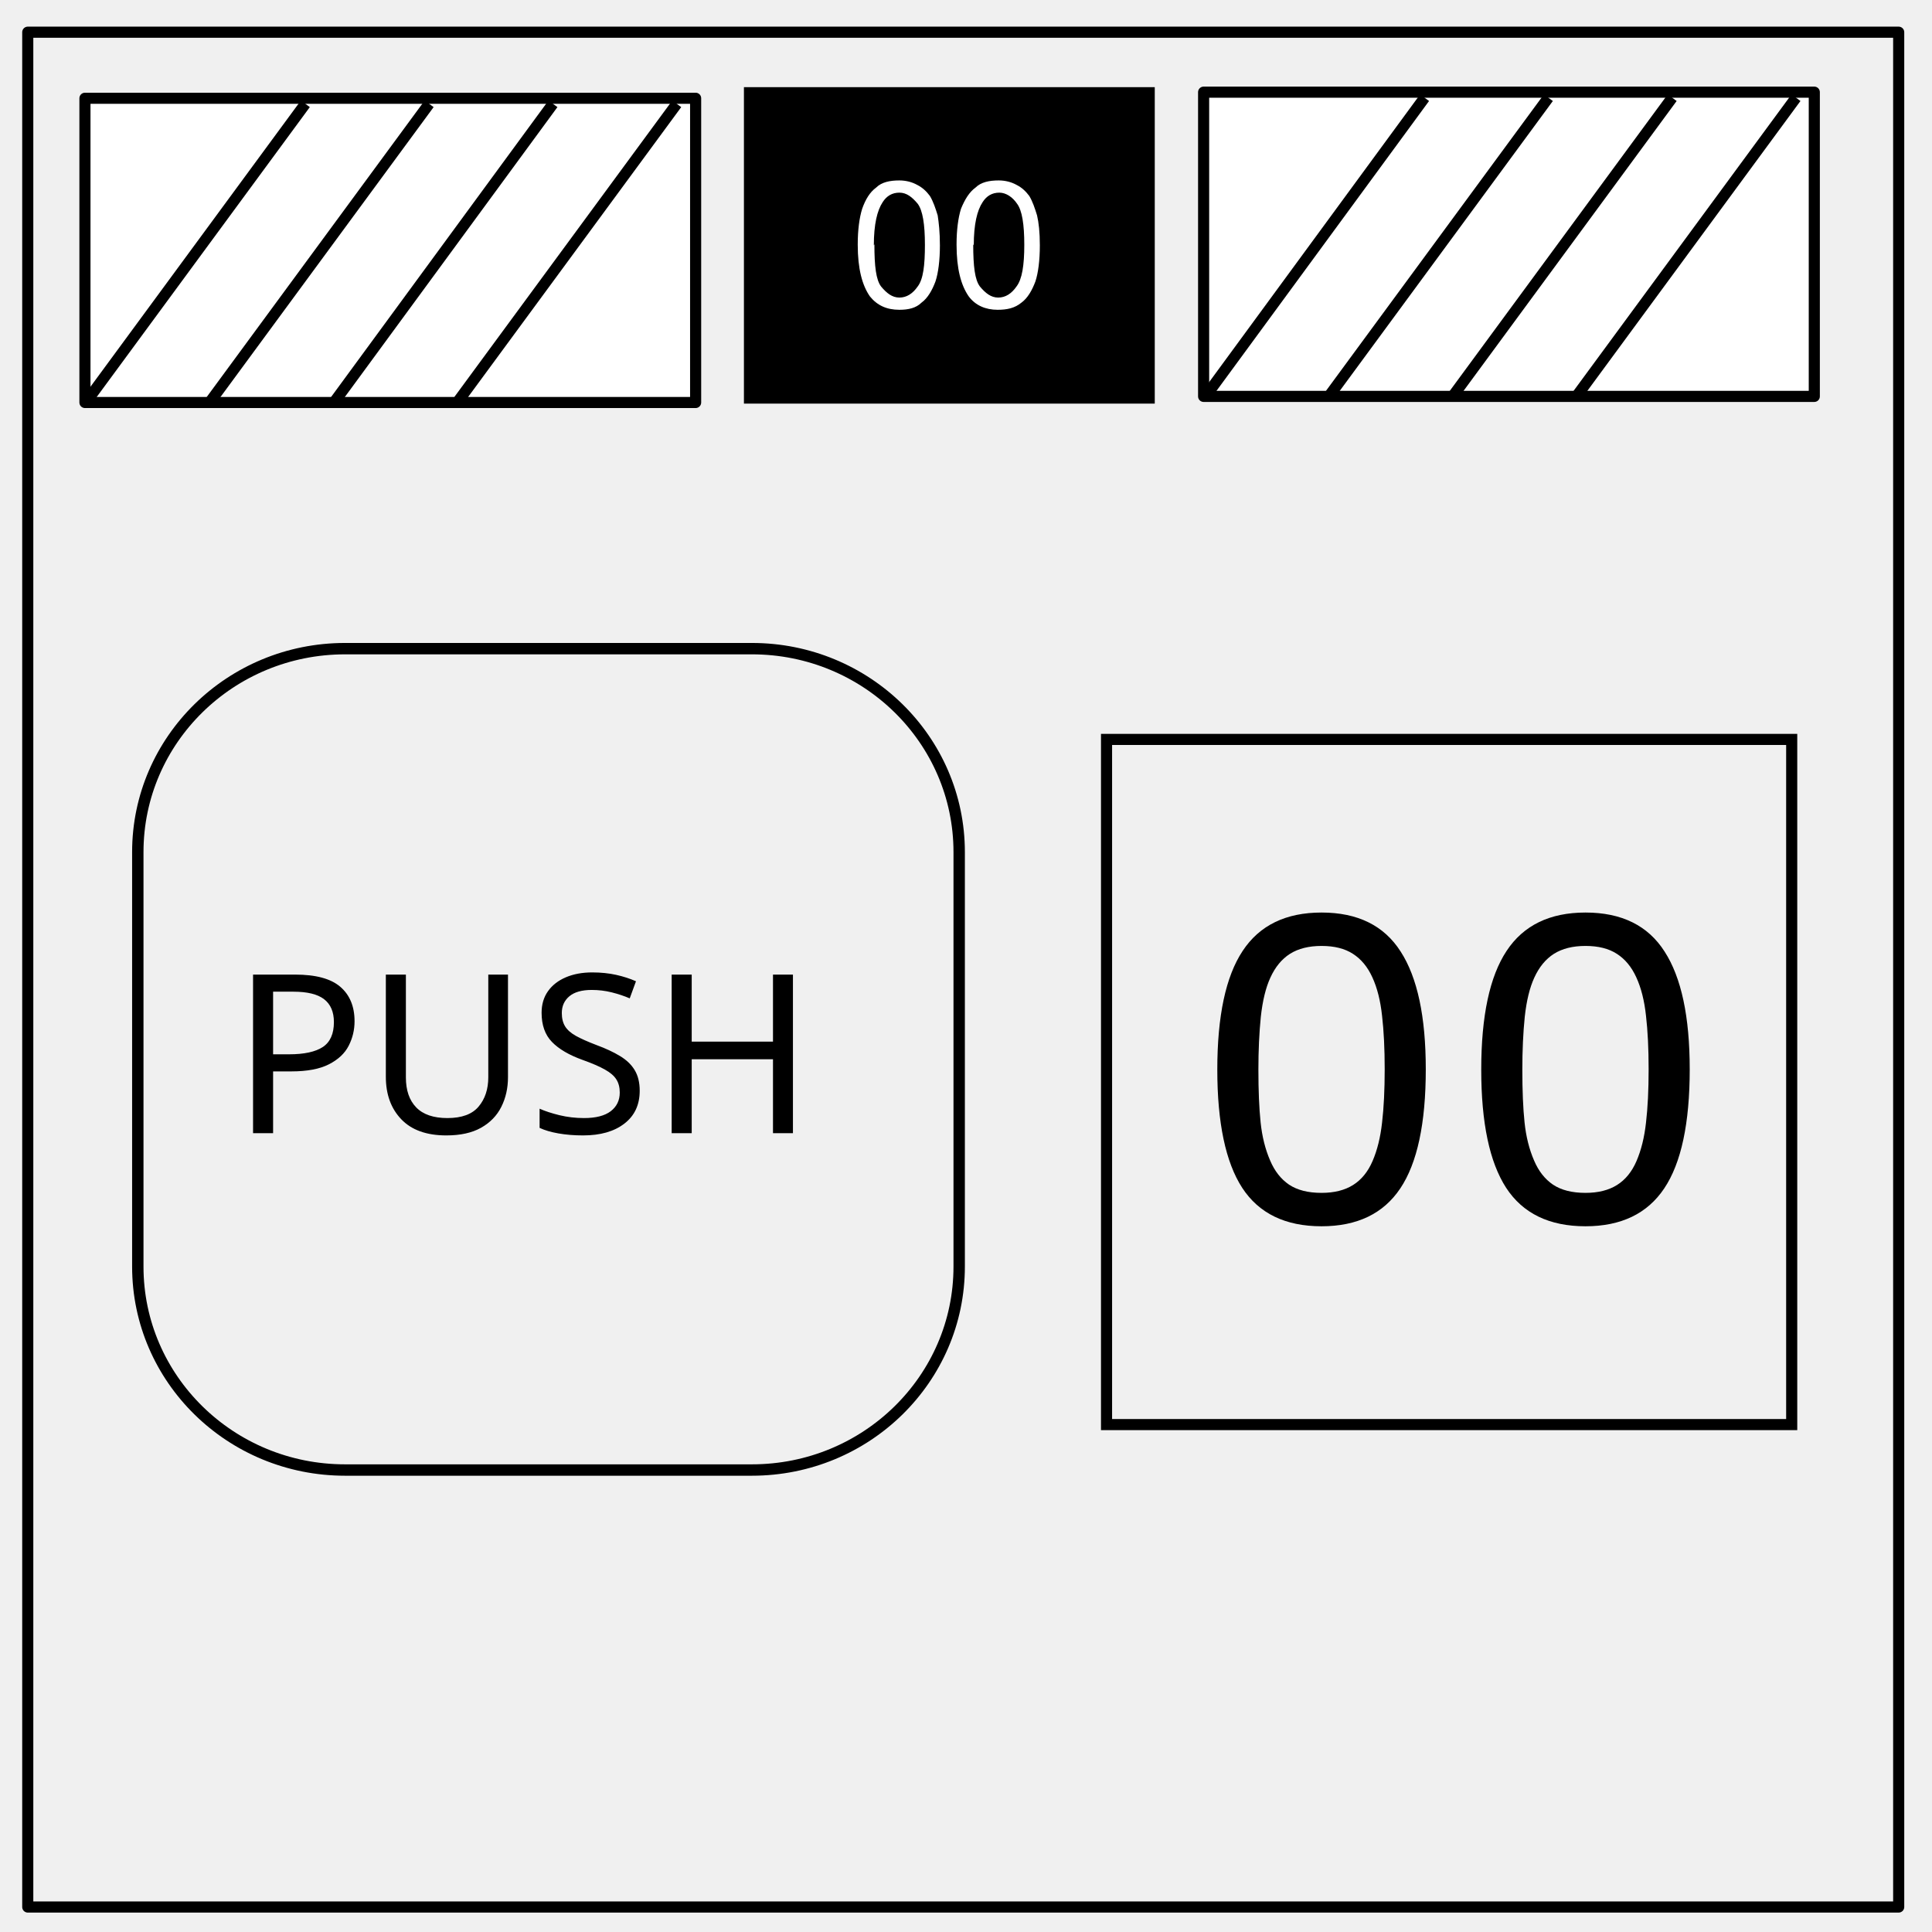
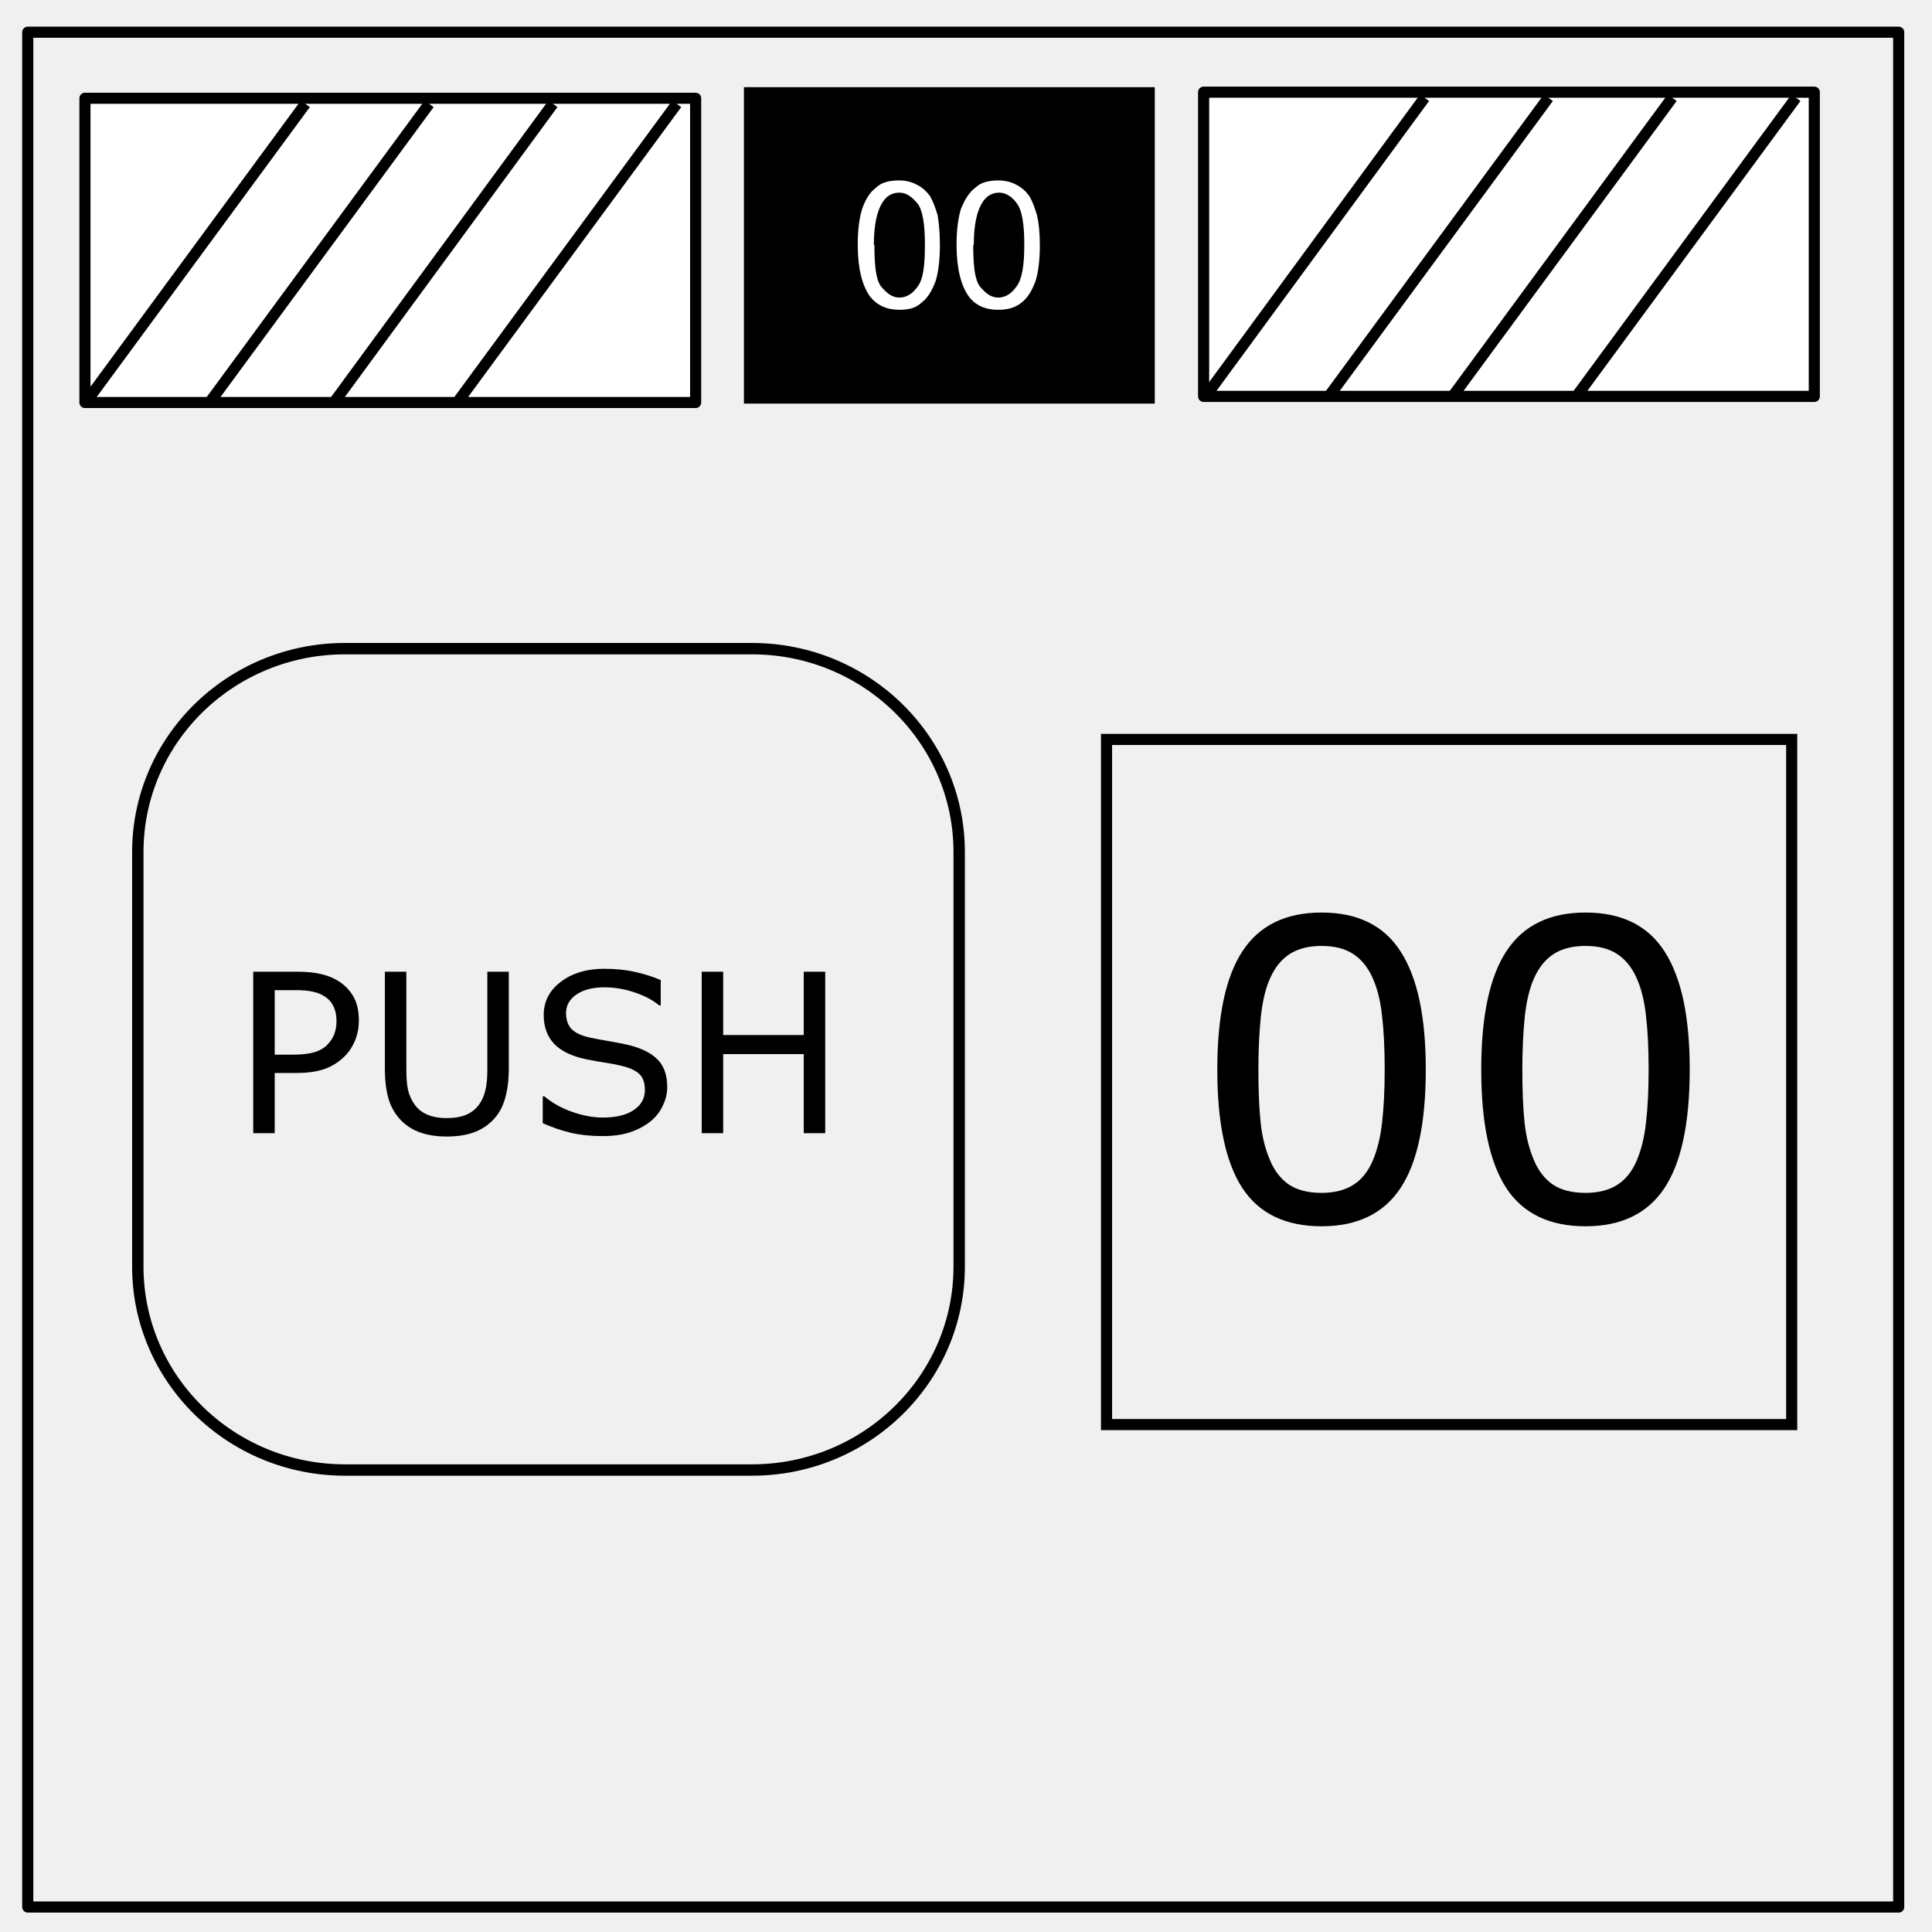
<svg xmlns="http://www.w3.org/2000/svg" xmlns:xlink="http://www.w3.org/1999/xlink" id="Layer_1" viewBox="0 0 348 348" version="1.1">
  <style id="style2">.st0{fill:none;stroke:#000;stroke-width:2;stroke-linejoin:round;stroke-miterlimit:10}.st0,.st2,.st3{clip-path:url(#SVGID_2_)}.st2{fill:#fff}.st3{fill-opacity:0}</style>
  <defs id="defs5">
    <path id="SVGID_1_" d="M0 0h348v348H0z" />
  </defs>
  <clipPath id="SVGID_2_">
    <use xlink:href="#SVGID_1_" overflow="visible" id="use7" />
  </clipPath>
  <path class="st0" d="M5 5.8h337v337.7H5V5.8z" clip-path="url(#SVGID_2_)" id="path10" />
  <path d="M133.8 15.7H208v57h-74v-57z" clip-path="url(#SVGID_2_)" id="path12" />
  <path class="st2" d="M154.5 44c0-2.6.3-4.8.8-6.4.6-1.7 1.4-3 2.5-3.8 1-1 2.5-1.3 4.2-1.3 1.2 0 2.3.3 3.2.8 1 .5 1.7 1.2 2.3 2 .6 1 1 2.2 1.4 3.5.2 1.3.4 3 .4 5.4 0 2.7-.3 5-.8 6.5-.6 1.6-1.4 3-2.5 3.8-1 1-2.4 1.3-4 1.3-2.3 0-4-.8-5.3-2.4-1.4-2-2.2-5-2.2-9.3zm3 0c0 4 .3 6.4 1.2 7.6 1 1.2 2 2 3.3 2s2.4-.7 3.3-2c1-1.3 1.3-3.8 1.3-7.5s-.4-6.2-1.3-7.4c-1-1.2-2-2-3.3-2-1.3 0-2.3.6-3 1.7-1 1.5-1.6 4-1.6 7.8zm14.8 0c0-2.6.3-4.8.8-6.4.7-1.7 1.5-3 2.6-3.8 1-1 2.5-1.3 4.2-1.3 1.2 0 2.3.3 3.2.8 1 .5 1.7 1.2 2.3 2 .6 1 1 2.2 1.4 3.5.3 1.3.5 3 .5 5.4 0 2.7-.3 5-.8 6.5-.6 1.6-1.4 3-2.5 3.8-1.2 1-2.6 1.3-4.3 1.3-2.2 0-4-.8-5.2-2.4-1.4-2-2.2-5-2.2-9.3zm3 0c0 4 .3 6.4 1.2 7.6 1 1.2 2 2 3.3 2s2.4-.7 3.3-2c1-1.3 1.4-3.8 1.4-7.5s-.4-6.2-1.3-7.4c-.8-1.2-2-2-3.2-2-1.3 0-2.3.6-3 1.7-1 1.5-1.6 4-1.6 7.8zm-160-26.3h110v54.8h-110V17.7z" clip-path="url(#SVGID_2_)" id="path14" />
  <path class="st0" d="M15.3 17.7h110v54.8h-110V17.7z" clip-path="url(#SVGID_2_)" id="path16" />
  <path class="st3" d="M15.3 72.7l39.7-54" clip-path="url(#SVGID_2_)" id="path18" />
  <path class="st0" d="M15.3 72.7l39.7-54" clip-path="url(#SVGID_2_)" id="path20" />
  <path class="st3" d="M37.6 72.7l39.7-54" clip-path="url(#SVGID_2_)" id="path22" />
  <path class="st0" d="M37.6 72.7l39.7-54" clip-path="url(#SVGID_2_)" id="path24" />
  <path class="st3" d="M60 72.7l39.6-54" clip-path="url(#SVGID_2_)" id="path26" />
  <path class="st0" d="M60 72.7l39.6-54" clip-path="url(#SVGID_2_)" id="path28" />
  <path class="st3" d="M82.2 72.7l39.7-54" clip-path="url(#SVGID_2_)" id="path30" />
  <path class="st0" d="M82.2 72.7l39.7-54" clip-path="url(#SVGID_2_)" id="path32" />
  <path class="st2" d="M217 16.6h109.8v54.8h-110V16.6z" clip-path="url(#SVGID_2_)" id="path34" />
  <path class="st0" d="M217 16.6h109.8v54.8h-110V16.6z" clip-path="url(#SVGID_2_)" id="path36" />
  <path class="st3" d="M217 71.6l39.6-54" clip-path="url(#SVGID_2_)" id="path38" />
  <path class="st0" d="M217 71.6l39.6-54" clip-path="url(#SVGID_2_)" id="path40" />
  <path class="st3" d="M239.2 71.6l39.7-54" clip-path="url(#SVGID_2_)" id="path42" />
  <path class="st0" d="M239.2 71.6l39.7-54" clip-path="url(#SVGID_2_)" id="path44" />
  <path class="st3" d="M261.5 71.6l39.7-54" clip-path="url(#SVGID_2_)" id="path46" />
  <path class="st0" d="M261.5 71.6l39.7-54" clip-path="url(#SVGID_2_)" id="path48" />
  <path class="st3" d="M283.8 71.6l39.7-54" clip-path="url(#SVGID_2_)" id="path50" />
  <path class="st0" d="M283.8 71.6l39.7-54" clip-path="url(#SVGID_2_)" id="path52" />
  <rect id="rect840" width="123.414" height="123.414" x="199.315" y="133.188" rx="0" ry="0" fill="none" fill-opacity="0" stroke="#000" stroke-width="2" stroke-linejoin="miter" stroke-miterlimit="4" stroke-dasharray="none" stroke-opacity="1" />
  <rect id="rect847" width="147.95" height="147.95" x="24.822" y="116.838" ry="36.642" rx="37.333" fill="none" fill-opacity="0" stroke="#000" stroke-width="2.05" stroke-linejoin="miter" stroke-miterlimit="4" stroke-dasharray="none" stroke-opacity="1" />
-   <text xml:space="preserve" style="line-height:1.25" x="41.707" y="204.11" id="text853" font-style="normal" font-weight="400" font-size="40" font-family="sans-serif" letter-spacing="0" word-spacing="0" fill="#000" fill-opacity="1" stroke="none">
-     <tspan id="tspan851" x="41.707" y="204.11">PUSH</tspan>
-   </text>
+   <g aria-label="PUSH" style="line-height:1.25" id="text853" font-style="normal" font-weight="400" font-size="40" font-family="sans-serif" letter-spacing="0" word-spacing="0" fill="#000" fill-opacity="1" stroke="none">
+     <path d="M64.637 183.817q0 1.934-.684 3.594-.664 1.64-1.875 2.851-1.504 1.504-3.555 2.266-2.05.742-5.175.742H49.48v10.84h-3.867v-29.082h7.89q2.618 0 4.434.45 1.817.429 3.223 1.366 1.66 1.114 2.559 2.774.918 1.66.918 4.199zm-4.024.098q0-1.504-.527-2.617-.527-1.114-1.602-1.817-.937-.605-2.148-.86-1.191-.273-3.027-.273H49.48v11.621h3.262q2.344 0 3.809-.41 1.465-.43 2.383-1.347.918-.938 1.289-1.973.39-1.035.39-2.324z" id="path3968" />
+     <path d="M91.648 192.43q0 3.164-.703 5.528-.683 2.343-2.265 3.906-1.504 1.484-3.516 2.168-2.012.683-4.687.683-2.735 0-4.766-.722-2.031-.723-3.418-2.13-1.582-1.6-2.285-3.866-.684-2.266-.684-5.567v-17.402h3.867v17.598q0 2.363.313 3.73.332 1.367 1.094 2.48.859 1.27 2.324 1.915 1.484.644 3.555.644 2.09 0 3.554-.625 1.465-.644 2.344-1.933.762-1.114 1.074-2.54.332-1.445.332-3.574v-17.695h3.867z" id="path3970" />
+     <path d="M120.184 195.81q0 1.698-.801 3.359-.781 1.66-2.207 2.812-1.563 1.25-3.653 1.953-2.07.703-5 .703-3.144 0-5.664-.586-2.5-.586-5.097-1.738v-4.844h.273q2.207 1.836 5.098 2.832 2.89.997 5.43.997 3.593 0 5.585-1.348 2.012-1.348 2.012-3.594 0-1.933-.957-2.851-.937-.918-2.871-1.426-1.465-.39-3.184-.645-1.699-.254-3.613-.644-3.867-.82-5.742-2.793-1.856-1.992-1.856-5.176 0-3.652 3.086-5.977 3.086-2.343 7.832-2.343 3.067 0 5.625.586 2.559.586 4.532 1.445v4.57h-.274q-1.66-1.406-4.375-2.324-2.695-.938-5.527-.938-3.106 0-5 1.29-1.875 1.289-1.875 3.32 0 1.816.937 2.851.938 1.036 3.301 1.582 1.25.274 3.555.665 2.305.39 3.906.8 3.242.86 4.883 2.598 1.64 1.738 1.64 4.863z" id="path3972" />
+     <path d="M148.64 204.11h-3.867v-14.238h-14.511v14.238h-3.868v-29.082h3.868v11.406h14.511v-11.406h3.868z" id="path3974" />
+   </g>
  <g aria-label="0" style="line-height:1.25" id="text4549" transform="translate(-3.65 1.043)" font-style="normal" font-weight="400" font-size="74.667" font-family="sans-serif" letter-spacing="0" word-spacing="0" fill="#000" fill-opacity="1" stroke="none">
    <path d="M260.468 191.546q0 14.62-4.594 21.474-4.557 6.818-14.182 6.818-9.771 0-14.292-6.928-4.484-6.927-4.484-21.291 0-14.474 4.557-21.365 4.557-6.927 14.219-6.927 9.77 0 14.255 7.037 4.52 7 4.52 21.182zm-9.589 16.552q1.276-2.953 1.714-6.927.474-4.01.474-9.625 0-5.542-.474-9.625-.438-4.083-1.75-6.927-1.276-2.808-3.5-4.23-2.188-1.421-5.651-1.421-3.428 0-5.688 1.422-2.224 1.421-3.536 4.302-1.24 2.698-1.714 7.036-.437 4.339-.437 9.516 0 5.687.4 9.515.402 3.829 1.714 6.855 1.203 2.843 3.39 4.338 2.225 1.495 5.87 1.495 3.428 0 5.688-1.422t3.5-4.302z" id="path4561" />
    <path d="M308.01 191.546q0 14.62-4.594 21.474-4.558 6.818-14.183 6.818-9.77 0-14.291-6.928-4.485-6.927-4.485-21.291 0-14.474 4.557-21.365 4.558-6.927 14.22-6.927 9.77 0 14.254 7.037 4.521 7 4.521 21.182zm-9.59 16.552q1.277-2.953 1.714-6.927.474-4.01.474-9.625 0-5.542-.474-9.625-.437-4.083-1.75-6.927-1.276-2.808-3.5-4.23-2.187-1.421-5.65-1.421-3.428 0-5.688 1.422-2.224 1.421-3.537 4.302-1.24 2.698-1.713 7.036-.438 4.339-.438 9.516 0 5.687.401 9.515.401 3.829 1.714 6.855 1.203 2.843 3.39 4.338 2.224 1.495 5.87 1.495 3.427 0 5.688-1.422 2.26-1.422 3.5-4.302z" id="path4563" />
  </g>
</svg>
